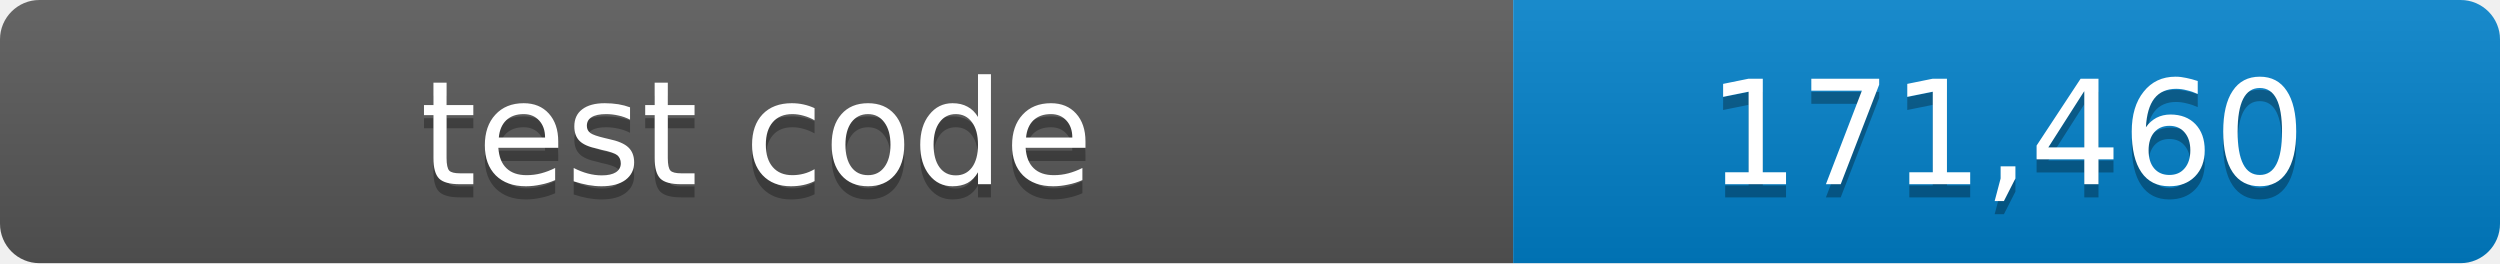
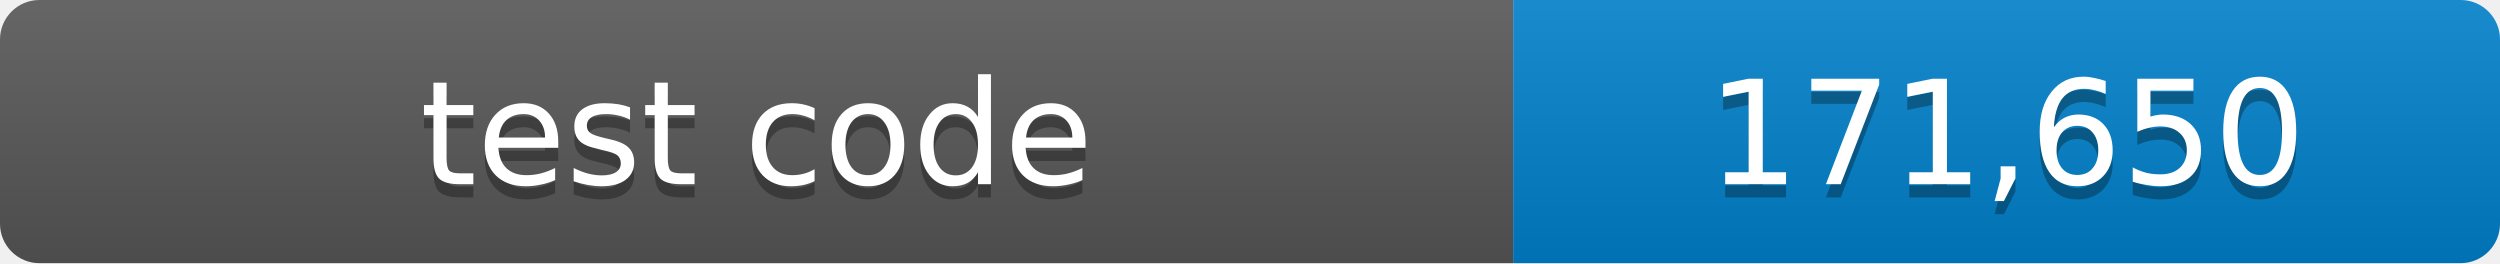
- <svg xmlns="http://www.w3.org/2000/svg" width="190" height="20" role="img" aria-label="test code: 171,460 lines">
+ <svg xmlns="http://www.w3.org/2000/svg" width="190" height="20" role="img" aria-label="test code: 171,650 lines">
  <linearGradient id="shade" x2="0" y2="100%">
    <stop offset="0" stop-color="#fff" stop-opacity=".1" />
    <stop offset="1" stop-opacity=".1" />
  </linearGradient>
  <clipPath id="round">
    <rect width="190" height="20" rx="3" />
  </clipPath>
  <g clip-path="url(#round)">
    <path fill="#555" d="M0 0h115v20H0z" />
    <path fill="#007ec6" d="M115 0h75v20h-75z" />
    <path fill="url(#shade)" d="M0 0h190v20H0z" />
  </g>
  <g fill="#fff" text-anchor="middle" font-family="Verdana,Geneva,DejaVu Sans,sans-serif" font-size="11">
    <text x="57.5" y="15" fill="#010101" fill-opacity=".3">test code</text>
    <text x="57.5" y="14">test code</text>
-     <text x="152.5" y="15" fill="#010101" fill-opacity=".3">171,460</text>
-     <text x="152.5" y="14">171,460</text>
+     <text x="152.5" y="15" fill="#010101" fill-opacity=".3">171,650</text>
+     <text x="152.5" y="14">171,650</text>
  </g>
</svg>
